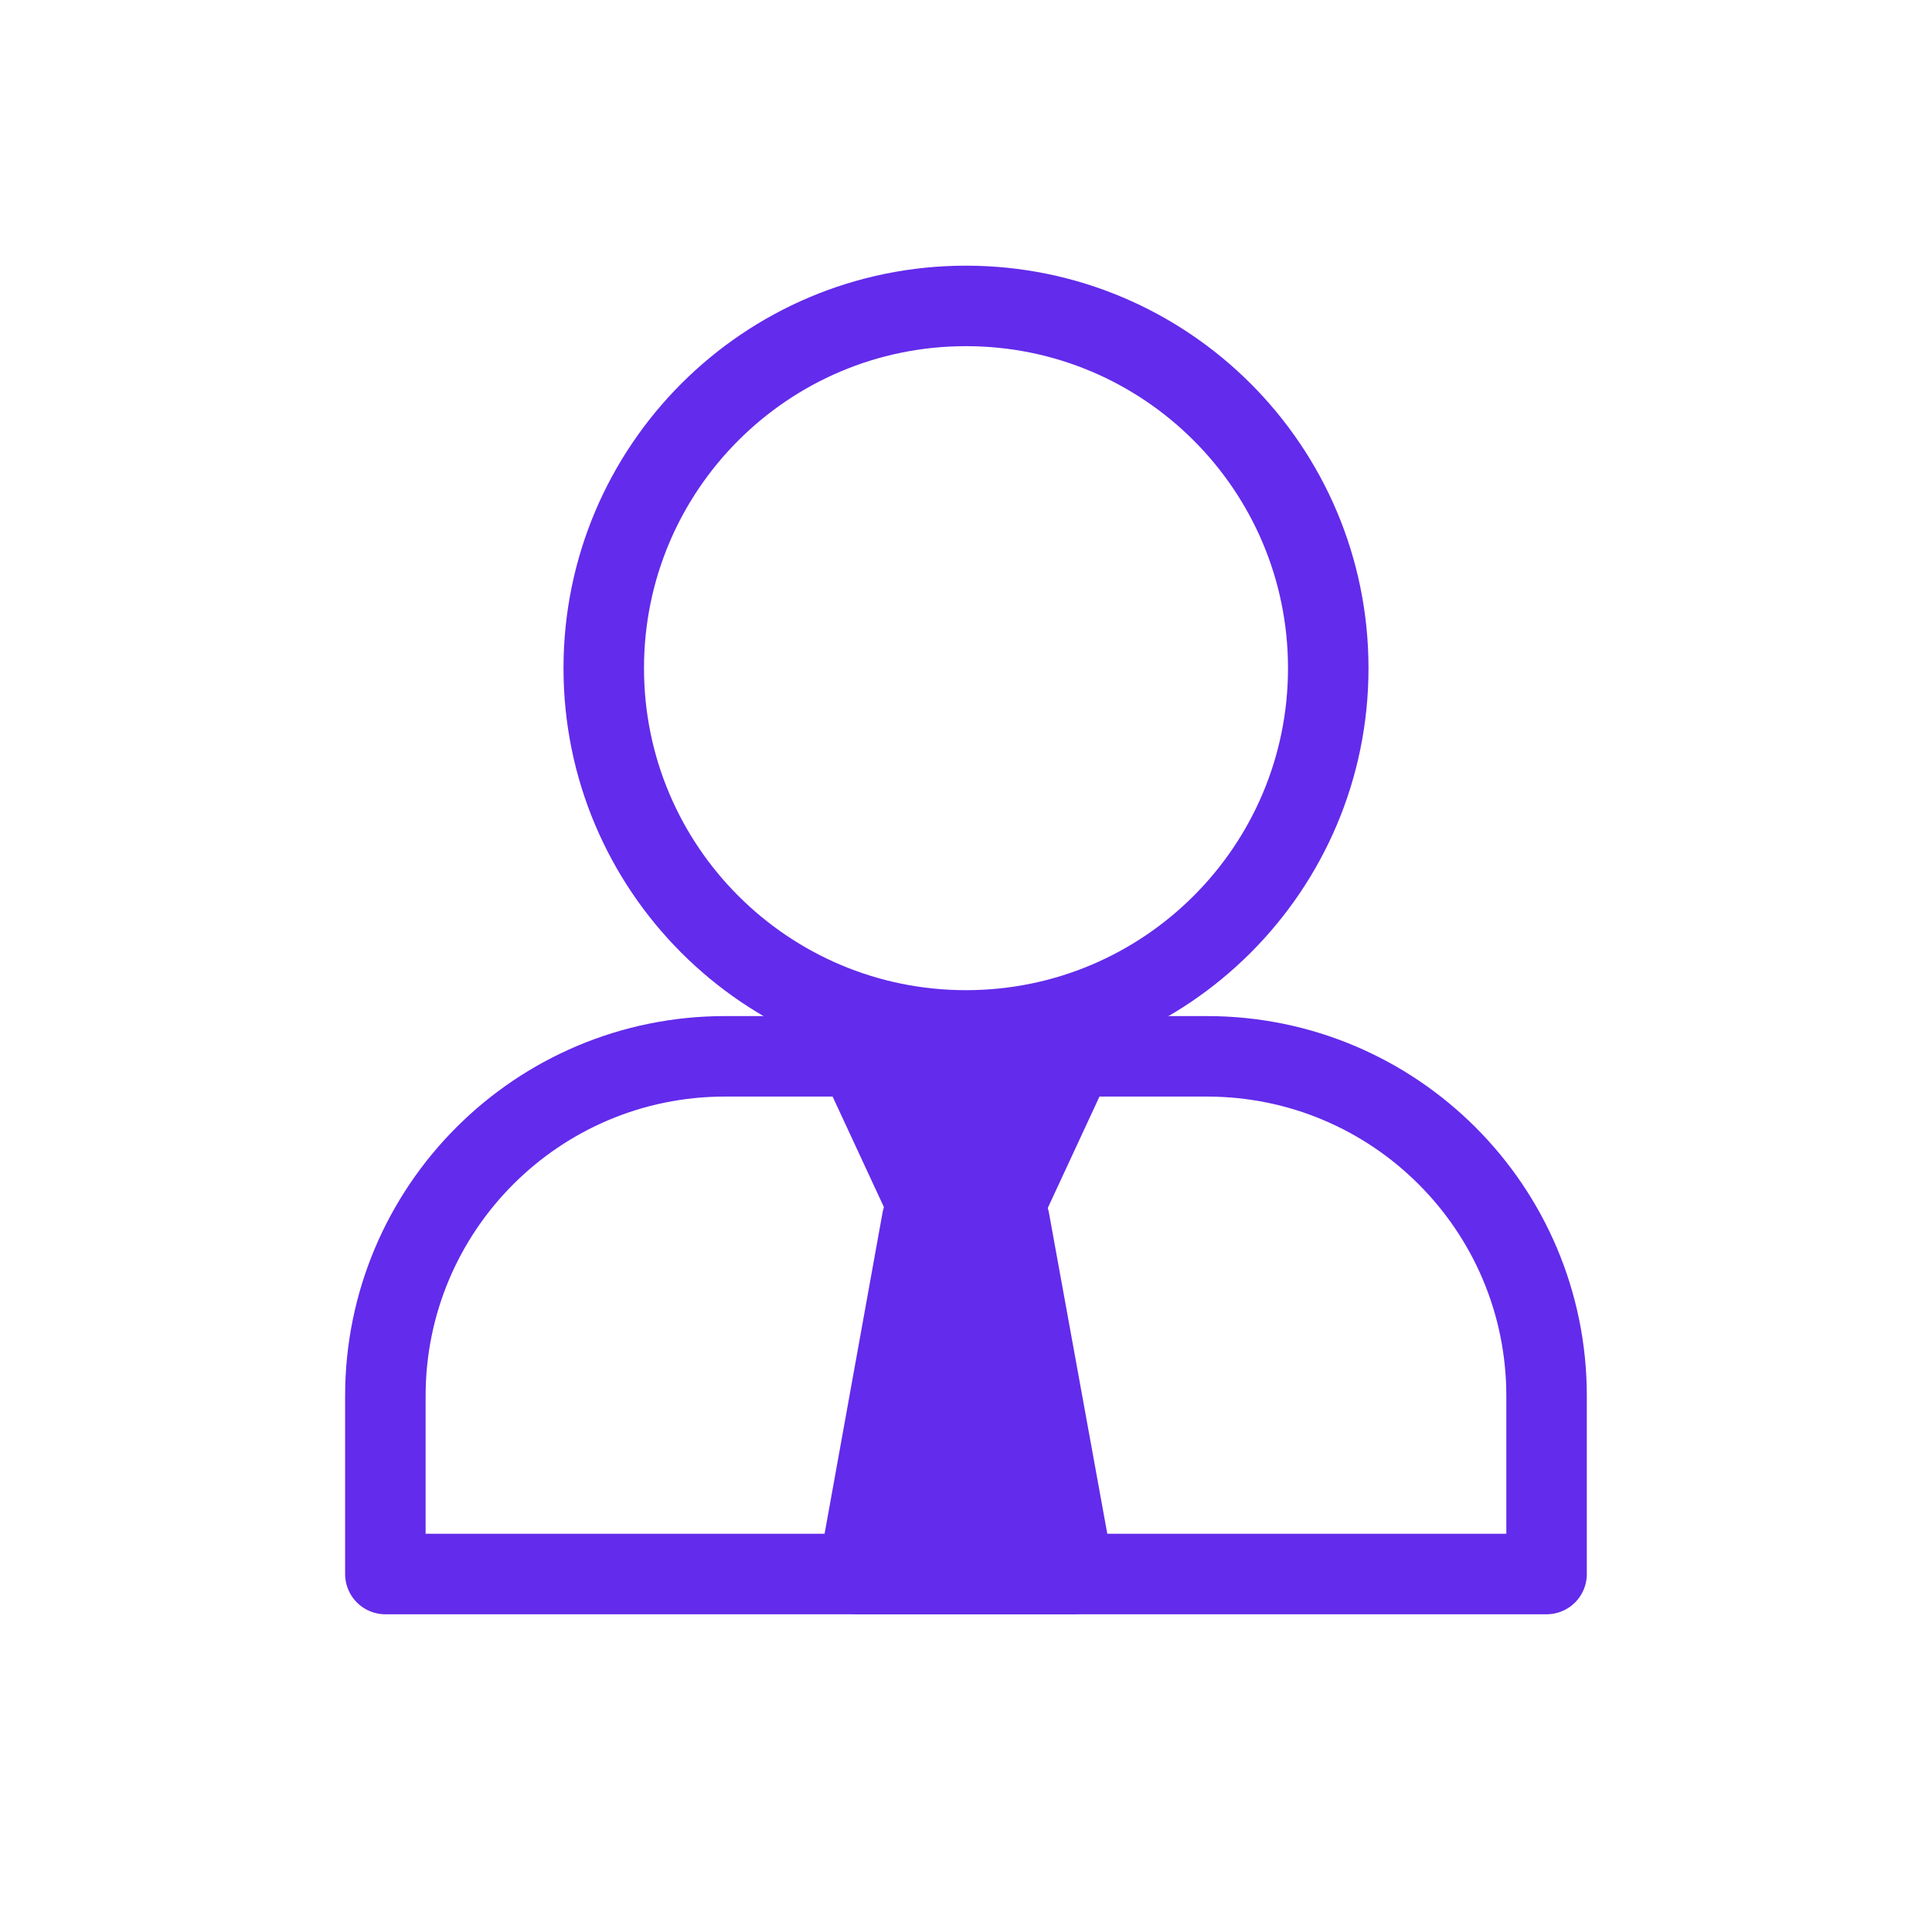
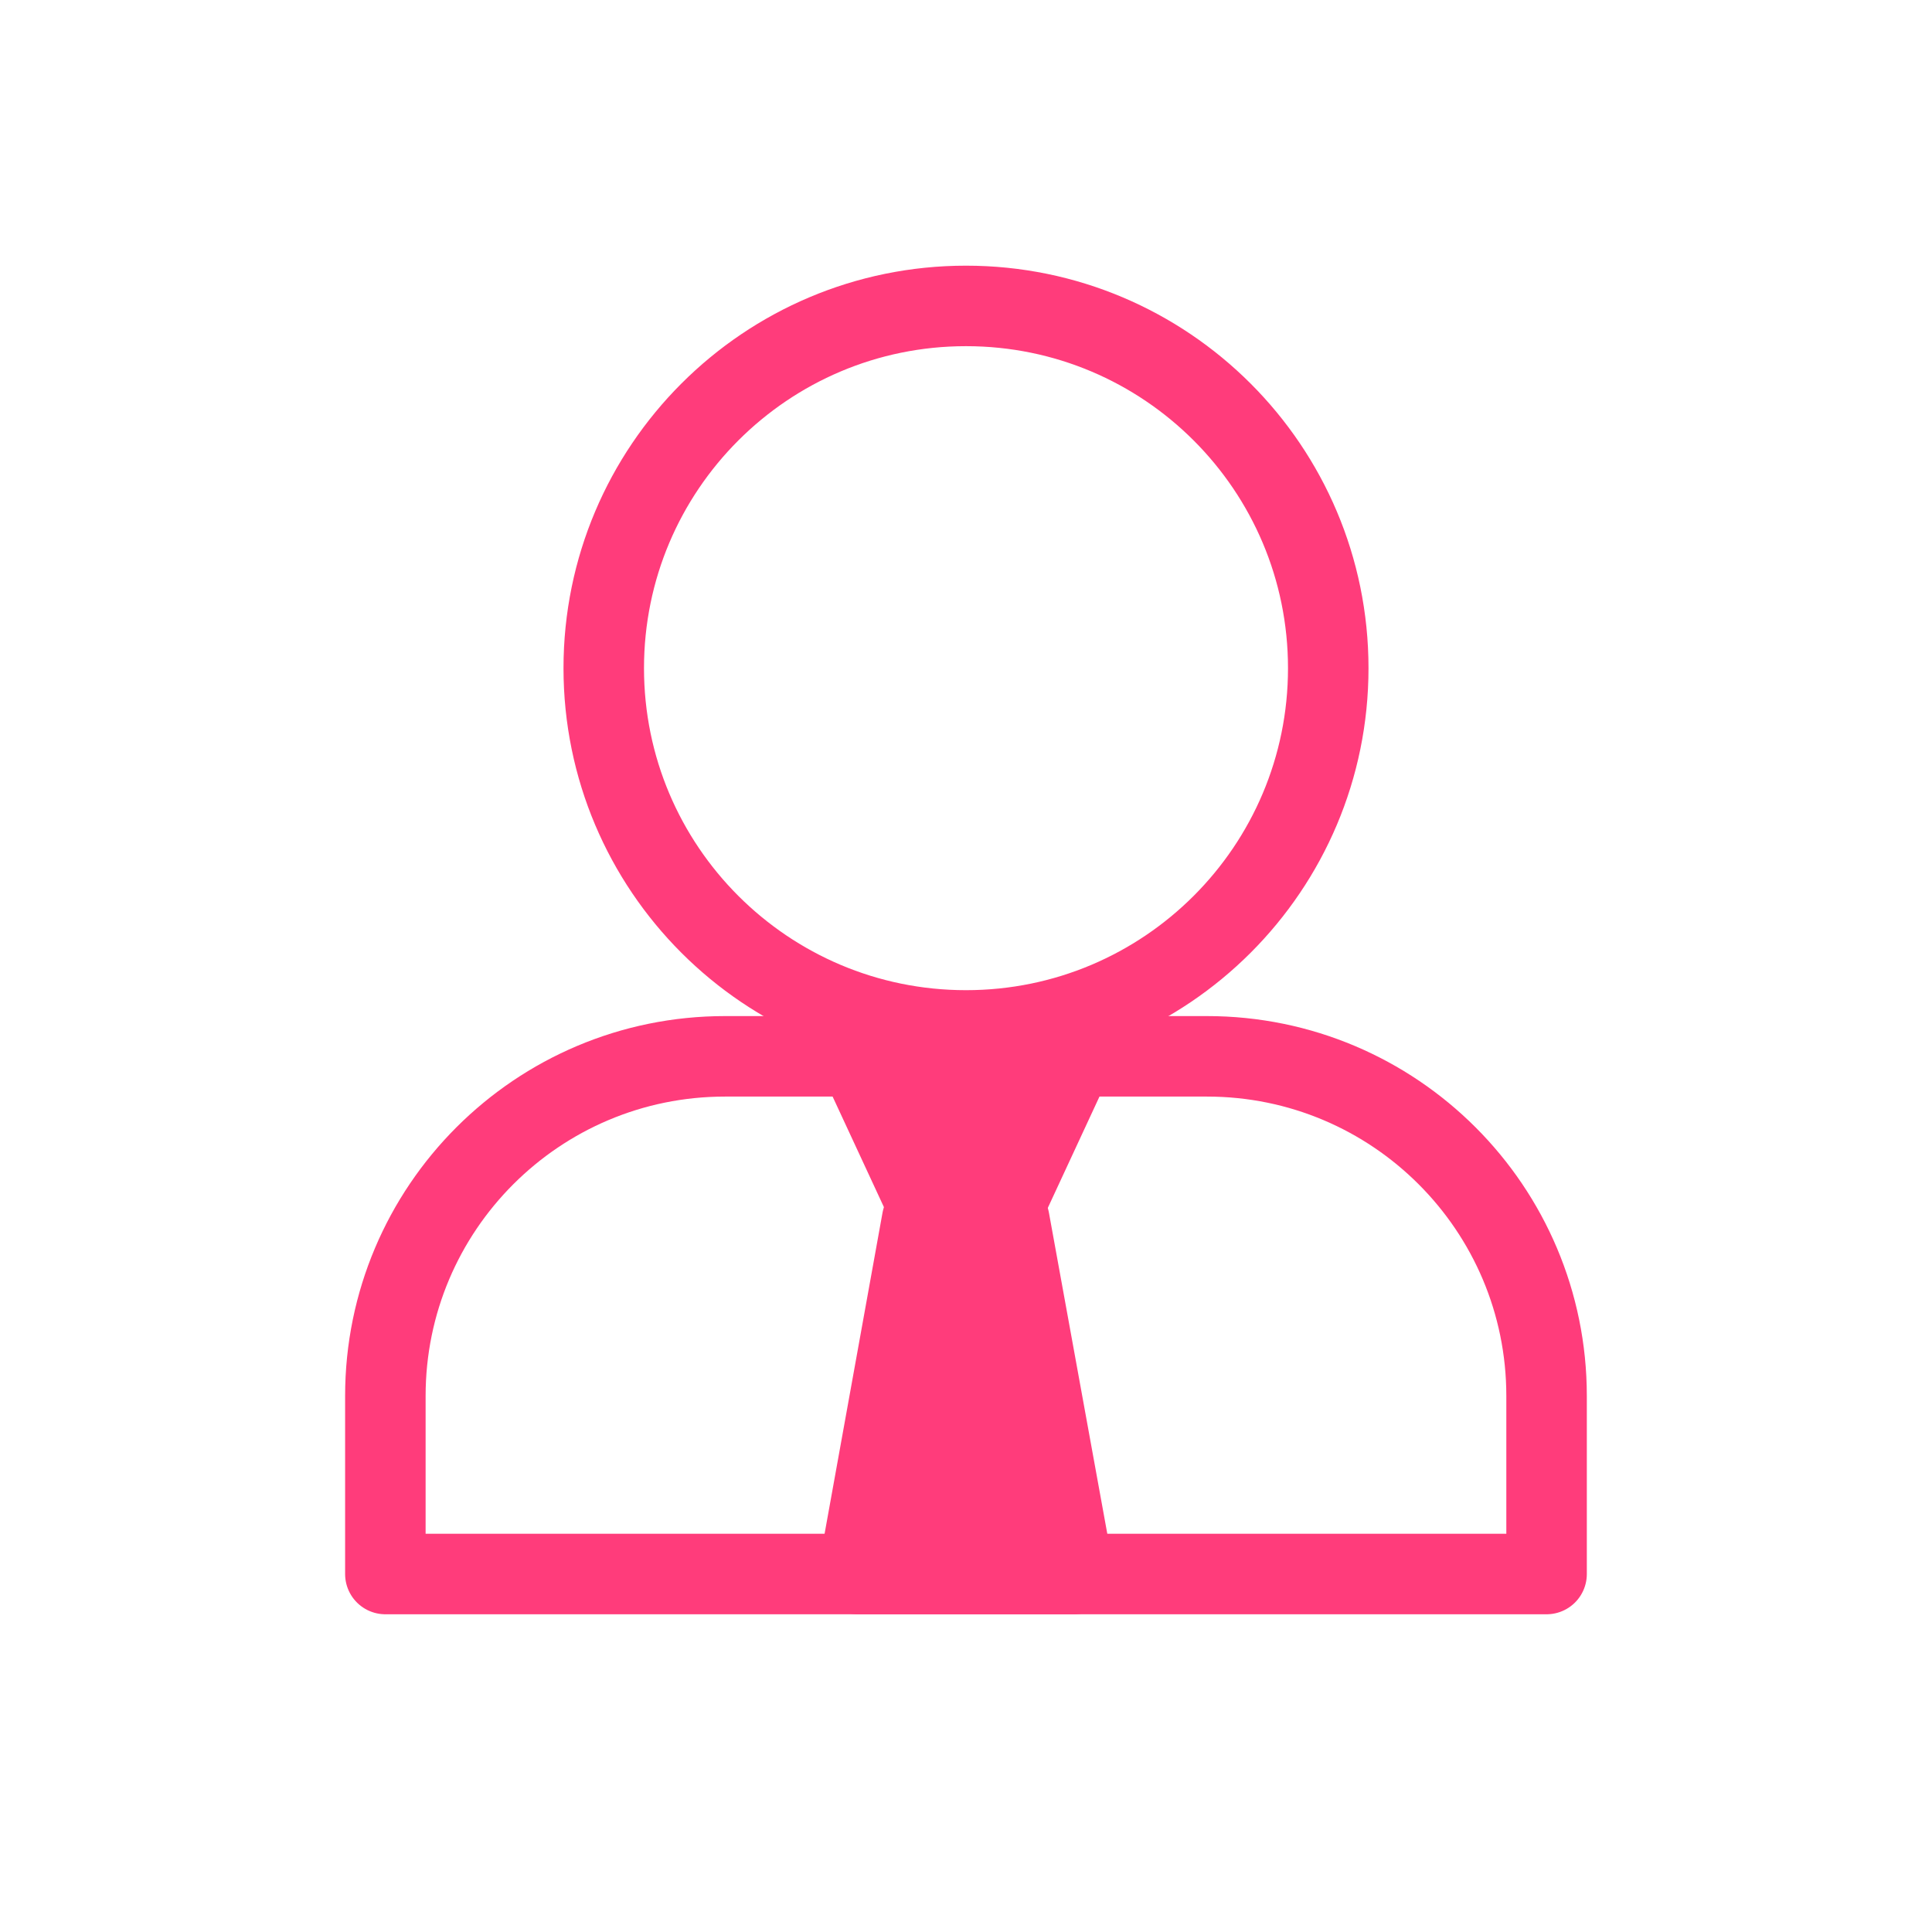
<svg xmlns="http://www.w3.org/2000/svg" id="bigmanager_p" width="24" height="24" viewBox="0 0 24 24">
  <defs>
    <style>
-             .cls-1,.cls-2{fill:none;stroke:#632beb;stroke-linecap:round;stroke-linejoin:round;stroke-miterlimit:10}.cls-2{fill:#632beb}
+             .cls-1,.cls-2{fill:none;stroke:#FF3C7B;stroke-linecap:round;stroke-linejoin:round;stroke-miterlimit:10}.cls-2{fill:#FF3C7B}
        </style>
  </defs>
  <g id="그룹_19841" transform="translate(15697 -5839.9)">
    <circle id="타원_1113" cx="4.5" cy="4.5" r="4.5" class="cls-1" transform="translate(-15689.5 5843.7)" />
    <path id="사각형_6262" d="M4.219 0h5.987a4.219 4.219 0 0 1 4.219 4.219v2.212H0V4.219A4.219 4.219 0 0 1 4.219 0z" class="cls-1" transform="translate(-15692.213 5853.022)" />
    <path id="패스_18432" d="M633.685 63.973l.944 2.034h.788l.944-2.034z" class="cls-2" transform="translate(-16320.022 5789.05)" />
    <path id="패스_18433" d="M634.206 71.145h2.677l-.8-4.4H635z" class="cls-2" transform="translate(-16320.545 5788.308)" />
  </g>
  <path id="사각형_6263" fill="none" d="M0 0H24V24H0z" />
</svg>
